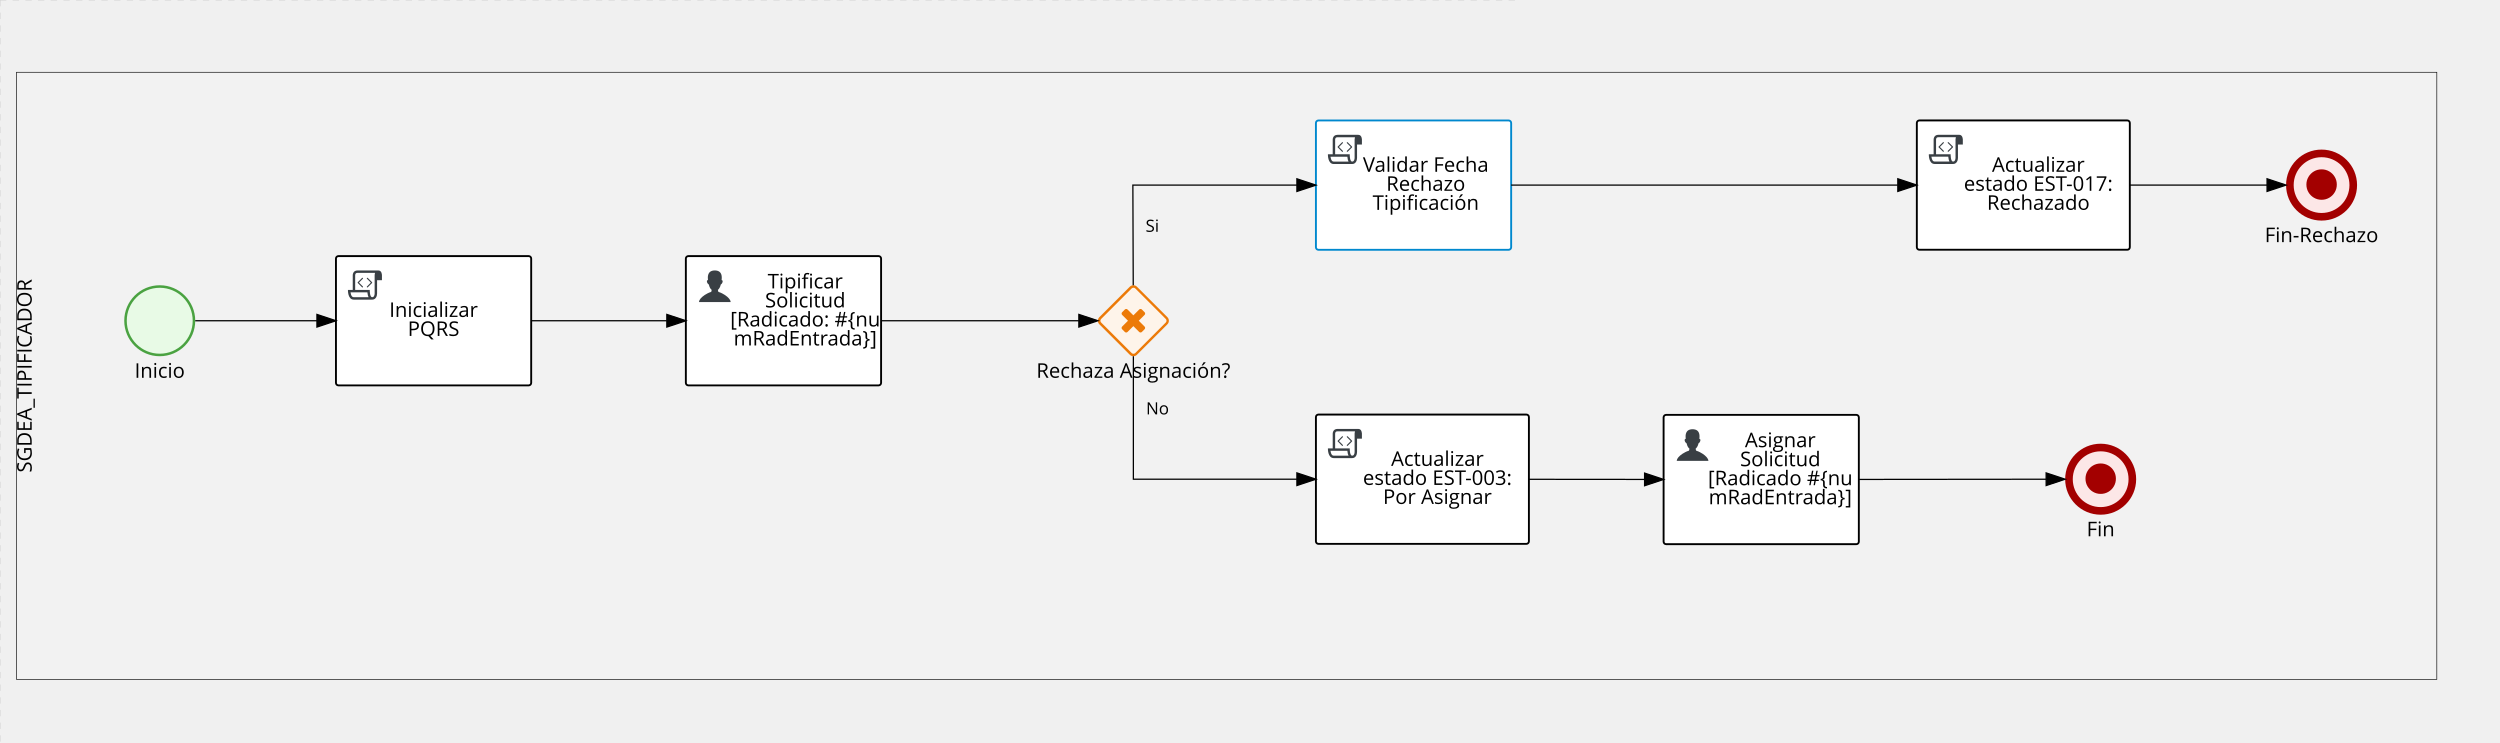
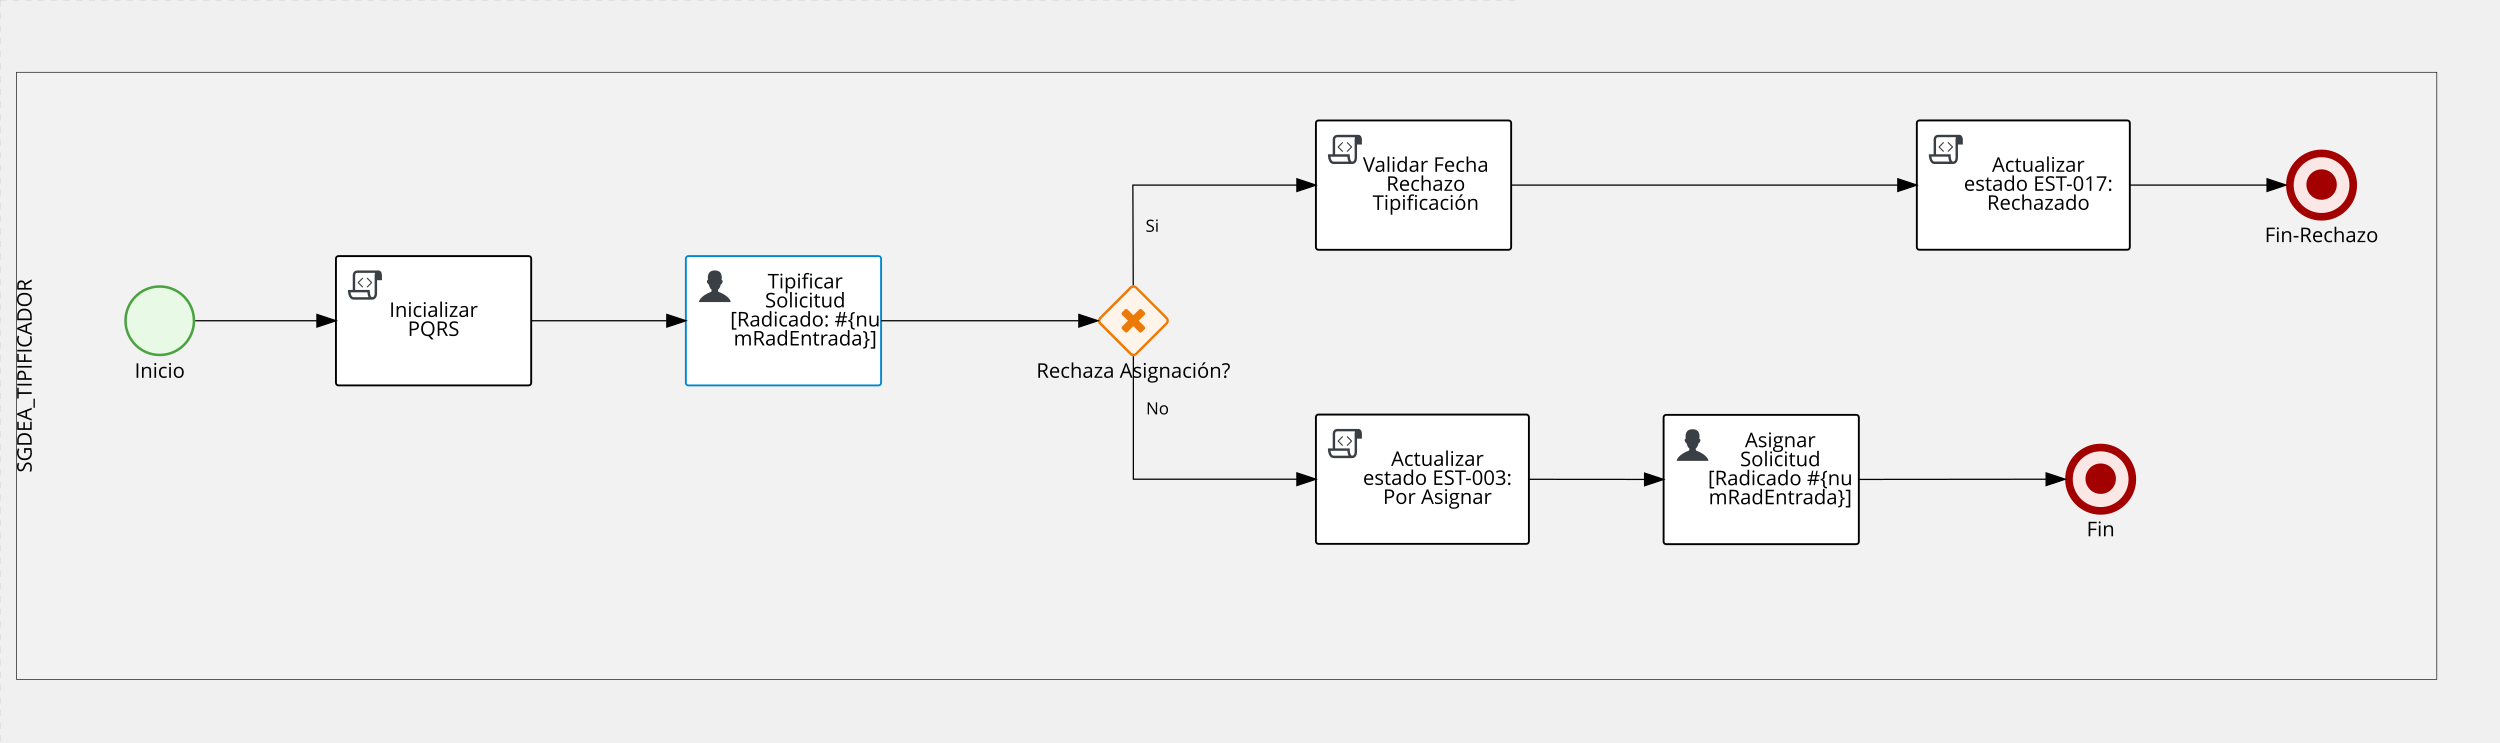
<svg xmlns="http://www.w3.org/2000/svg" version="1.1" width="1972" height="586" viewBox="0 0 1972 586">
  <defs />
  <g transform="matrix(1,0,0,1,0,0)">
    <g>
      <g>
        <g>
          <path fill="none" stroke="#d3d3d3" paint-order="fill stroke markers" d=" M 0 0 L 1200 0" stroke-miterlimit="10" stroke-opacity="0.8" stroke-dasharray="5" />
        </g>
        <g>
          <path fill="none" stroke="#d3d3d3" paint-order="fill stroke markers" d=" M 0 0 L 0 800" stroke-miterlimit="10" stroke-opacity="0.8" stroke-dasharray="5" />
        </g>
      </g>
      <g id="_7D6C44BD-B193-4B38-BBB4-1FC5B1ABE8BF" bpmn2nodeid="_7D6C44BD-B193-4B38-BBB4-1FC5B1ABE8BF" transform="matrix(1,0,0,1,13,57)">
        <g>
          <path fill="none" stroke="none" />
        </g>
        <g transform="matrix(1,0,0,1,0,0)">
          <path fill="#f2f2f2" stroke="none" id="_7D6C44BD-B193-4B38-BBB4-1FC5B1ABE8BF?shapeType=BACKGROUND" paint-order="stroke fill markers" d=" M 0 0 L 1909.167 0 L 1909.167 478.889 L 0 478.889 L 0 0 Z Z" />
        </g>
        <g transform="matrix(1,0,0,1,0,0)">
          <path fill="none" stroke="rgb(0,0,0)" id="_7D6C44BD-B193-4B38-BBB4-1FC5B1ABE8BF?shapeType=BORDER&amp;renderType=STROKE" paint-order="fill stroke markers" d=" M 0 0 L 1909.167 0 L 1909.167 478.889 L 0 478.889 L 0 0 Z Z" stroke-miterlimit="10" stroke-width="0.5" stroke-dasharray="" />
        </g>
        <g transform="matrix(-1.8369701987210297e-16,-1,1,-1.8369701987210297e-16,0,315.7687)">
          <text fill="#000000" stroke="none" font-family="Open Sans" font-size="12pt" font-style="normal" font-weight="normal" text-decoration="normal" x="76.324" y="12" text-anchor="middle" dominant-baseline="alphabetic">SGDEA_TIPIFICADOR</text>
        </g>
        <g id="_5B2E26A1-1B2F-4E1D-A101-D683A99B4B79" bpmn2nodeid="_5B2E26A1-1B2F-4E1D-A101-D683A99B4B79" transform="matrix(1,0,0,1,85,168)">
          <g>
            <path fill="none" stroke="none" />
          </g>
          <g transform="matrix(0.125,0,0,0.125,0,0)">
            <g transform="matrix(1,0,0,1,0,0)">
              <path fill="#e8fae6" stroke="none" id="_5B2E26A1-1B2F-4E1D-A101-D683A99B4B79?shapeType=BACKGROUND" paint-order="stroke fill markers" d=" M 0 0 M 444 224 C 444 263.9 434.2 300.8 414.4 334.5 C 394.7 368.2 368 394.9 334.4 414.5 C 300.8 434.1 263.9 444 224 444 C 184.1 444 147.2 434.2 113.5 414.4 C 79.8 394.7 53.1 368 33.5 334.4 C 13.9 300.8 4 263.9 4 224 C 4 184.1 13.8 147.2 33.6 113.5 C 53.4 79.8 80.1 53.1 113.6 33.5 C 147.1 13.9 184.1 4 224 4 C 263.9 4 300.8 13.8 334.5 33.6 C 368.2 53.4 394.9 80.1 414.5 113.6 C 434.1 147.1 444 184.1 444 224 Z" />
            </g>
            <g>
              <g transform="matrix(1,0,0,1,0,0)">
                <g transform="matrix(1,0,0,1,0,0)">
                  <path fill="#4aa241" stroke="none" id="_5B2E26A1-1B2F-4E1D-A101-D683A99B4B79?shapeType=BORDER&amp;renderType=FILL" paint-order="stroke fill markers" d=" M 0 0 M 224 0 C 100.3 0 0 100.3 0 224 C 0 347.7 100.3 448 224 448 C 347.7 448 448 347.7 448 224 C 448 100.3 347.7 0 224 0 Z M 0 0 M 224 432 C 109.1 432 16 338.9 16 224 C 16 109.1 109.1 16 224 16 C 338.9 16 432 109.1 432 224 C 432 338.9 338.9 432 224 432 Z" />
                </g>
              </g>
            </g>
          </g>
          <g transform="matrix(1,0,0,1,8.171875,61)">
            <text fill="#000000" stroke="none" font-family="Open Sans" font-size="12pt" font-style="normal" font-weight="normal" text-decoration="normal" x="19.828" y="12" text-anchor="middle" dominant-baseline="alphabetic">Inicio</text>
          </g>
        </g>
        <g id="_96A6BE11-6683-4144-AD30-0161315F08E6" bpmn2nodeid="_96A6BE11-6683-4144-AD30-0161315F08E6" transform="matrix(1,0,0,1,853,168)">
          <g>
            <path fill="none" stroke="none" />
          </g>
          <g transform="matrix(0.125,0,0,0.125,0,0)">
            <g transform="matrix(1,0,0,1,0,0)">
              <path fill="#fef4ea" stroke="none" id="_96A6BE11-6683-4144-AD30-0161315F08E6?shapeType=BACKGROUND" paint-order="stroke fill markers" d=" M 0 0 M 224.4 4.3 C 216.4 4.3 208.4 7.3 202.3 13.4 L 13.5 202.2 C 1.3 214.4 1.3 234.2 13.5 246.4 L 202.2 435.1 C 208.3 441.2 216.4 444.2 224.3 444.2 C 232.2 444.2 240.3 441.2 246.4 435.1 L 435.1 246.4 C 447.3 234.2 447.3 214.4 435.1 202.2 L 246.5 13.4 C 240.4 7.3 232.4 4.3 224.4 4.3 L 224.4 4.3 Z" />
            </g>
            <g>
              <g transform="matrix(1,0,0,1,0,0)">
                <g transform="matrix(1,0,0,1,0,0)">
                  <path fill="#ec7a08" stroke="none" id="_96A6BE11-6683-4144-AD30-0161315F08E6?shapeType=BORDER&amp;renderType=FILL" paint-order="stroke fill markers" d=" M 0 0 M 20.8 212.7 L 213.3 20.2 C 219.6 13.9 229.7 13.9 235.9 20.2 L 428.4 212.7 C 434.7 219 434.7 229.1 428.4 235.3 L 235.9 427.8 C 229.6 434.1 219.5 434.1 213.3 427.8 L 20.8 235.3 C 14.5 229.1 14.5 218.9 20.8 212.7 L 20.8 212.7 Z M 0 0 M 0 224 C 0 232.1 3.1 240.3 9.3 246.5 L 201.5 438.7 C 213.9 451.1 234.1 451.1 246.5 438.7 L 438.7 246.5 C 444.9 240.3 448 232.1 448 224 C 448 215.9 444.9 207.7 438.7 201.5 L 246.5 9.3 C 234.1 -3.1 213.9 -3.1 201.5 9.3 L 9.3 201.5 C 3.1 207.7 0 215.9 0 224 L 0 224 Z" />
                </g>
              </g>
            </g>
            <g>
              <g transform="matrix(1,0,0,1,0,0)">
                <g transform="matrix(1,0,0,1,0,0)">
                  <path fill="#ec7a08" stroke="none" id="_96A6BE11-6683-4144-AD30-0161315F08E6_exclusive" paint-order="stroke fill markers" d=" M 0 0 M 298.2 269.2 C 298.2 272.6 297.1 275.3 294.7 277.7 L 277.7 294.7 C 275.3 297.1 272.6 298.2 269.2 298.2 C 265.8 298.2 263.1 297.1 260.7 294.7 L 224 258 L 187.2 294.8 C 184.8 297.2 182.1 298.3 178.7 298.3 C 175.3 298.3 172.6 297.2 170.2 294.8 L 153.2 277.8 C 150.8 275.4 149.7 272.7 149.7 269.3 C 149.7 265.9 150.8 263.2 153.2 260.8 L 190 224 L 153.2 187.2 C 150.8 184.8 149.7 182 149.7 178.7 C 149.7 175.3 150.8 172.5 153.2 170.2 L 170.2 153.2 C 172.6 150.8 175.3 149.7 178.7 149.7 C 182.1 149.7 184.8 150.8 187.2 153.2 L 224 190 L 260.8 153.2 C 263.2 150.8 265.9 149.7 269.3 149.7 C 272.7 149.7 275.4 150.8 277.8 153.2 L 294.8 170.2 C 297.2 172.5 298.3 175.3 298.3 178.7 C 298.3 182 297.2 184.8 294.8 187.2 L 258 224 L 294.8 260.8 C 297.1 263.1 298.2 265.9 298.2 269.2 Z" />
                </g>
              </g>
            </g>
          </g>
          <g transform="matrix(1,0,0,1,-48.52344,61)">
            <text fill="#000000" stroke="none" font-family="Open Sans" font-size="12pt" font-style="normal" font-weight="normal" text-decoration="normal" x="76.523" y="12" text-anchor="middle" dominant-baseline="alphabetic">Rechaza Asignación?</text>
          </g>
        </g>
        <g id="_C0AB89E7-C6BE-426D-BCC5-73D7086B274B" bpmn2nodeid="_C0AB89E7-C6BE-426D-BCC5-73D7086B274B" transform="matrix(1,0,0,1,1299.25,270.25)">
          <g>
            <path fill="none" stroke="none" />
          </g>
          <g transform="matrix(1,0,0,1,0,0)">
            <path fill="#ffffff" stroke="none" id="_C0AB89E7-C6BE-426D-BCC5-73D7086B274B?shapeType=BACKGROUND" paint-order="stroke fill markers" d=" M 2 0 L 152 0 L 152 0 A 2 2 0 0 1 154 2 L 154 100 L 154 100 A 2 2 0 0 1 152 102 L 2 102 L 2 102 A 2 2 0 0 1 0 100 L 0 2 L 0 2 A 2 2 0 0 1 2 0 Z" />
          </g>
          <g transform="matrix(1,0,0,1,0,0)">
            <path fill="none" stroke="#000000" id="_C0AB89E7-C6BE-426D-BCC5-73D7086B274B?shapeType=BORDER&amp;renderType=STROKE" paint-order="fill stroke markers" d=" M 2 0 L 152 0 L 152 0 A 2 2 0 0 1 154 2 L 154 100 L 154 100 A 2 2 0 0 1 152 102 L 2 102 L 2 102 A 2 2 0 0 1 0 100 L 0 2 L 0 2 A 2 2 0 0 1 2 0 Z" stroke-miterlimit="10" stroke-width="1.5" stroke-dasharray="" />
          </g>
          <g>
            <g transform="matrix(0.06,0,0,0.06,9.4,9.4)">
              <g transform="matrix(1,0,0,1,0,0)">
                <path fill="#393f44" stroke="none" id="_C0AB89E7-C6BE-426D-BCC5-73D7086B274B_task__Rp8r__WReX" paint-order="stroke fill markers" d=" M 0 0 M 16 445.21 C 16 440.869 18.784 431.129 22.001 424.217 C 35.768 394.64 77.283 359.28 129 333.084 C 144.516 325.224 157.347 319.964 167.807 317.174 C 171.932 316.074 175.729 314.414 176.525 313.363 C 178.894 310.234 180.914 302.908 181.727 294.5 L 182.5 286.5 L 178.507 283.455 C 166.303 274.146 154.284 251.678 148.04 226.5 C 145.611 216.707 145.056 215.462 142.984 215.158 C 141.703 214.97 138.083 212.243 134.939 209.099 C 123.233 197.393 116.891 177.376 121.44 166.49 C 123.002 162.751 128.155 159.01 131.75 159.004 C 134.448 159 134.471 158.603 132.914 138.788 C 130.927 113.496 134.279 92.265 143.132 74.076 C 152.232 55.38 167.569 42.882 189.049 36.66 C 210.203 30.532 237.797 30.532 258.951 36.66 C 300.042 48.563 318.958 83.806 314.955 141 C 314.32 150.075 313.624 157.788 313.409 158.14 C 313.194 158.493 314.575 159.073 316.479 159.43 C 328.929 161.766 330.986 177.018 321.496 196.621 C 316.903 206.109 309.357 214.508 304.817 215.185 C 303.023 215.453 302.293 217.146 299.943 226.5 C 296.659 239.567 294.474 245.305 287.948 257.995 C 282.491 268.606 273.035 281.109 268.108 284.229 L 264.871 286.278 L 265.518 292.889 C 266.345 301.33 268.639 309.871 270.877 312.837 C 272.067 314.415 275.002 315.79 280.063 317.139 C 291.069 320.075 303.617 325.274 321 334.102 C 369.815 358.891 410.848 393.758 425.032 422.5 C 429.07 430.682 432 440.232 432 445.21 L 432 448 L 224 448 L 16 448 L 16 445.21 Z" />
              </g>
            </g>
          </g>
          <g transform="matrix(1,0,0,1,4.04,13.68)">
            <g transform="matrix(0.04,0,0,0.04,63.36,69.12)">
              <g transform="matrix(1,0,0,1,0,0)">
                <path fill="none" stroke="none" />
              </g>
              <g transform="matrix(1,0,0,1,0,0)">
                <path fill="none" stroke="none" />
              </g>
            </g>
          </g>
          <g transform="matrix(1,0,0,1,35,13.5)">
            <text fill="#000000" stroke="none" font-family="Open Sans" font-size="12pt" font-style="normal" font-weight="normal" text-decoration="normal" x="57.043" y="12" text-anchor="middle" dominant-baseline="alphabetic">      Asignar        </text>
            <text fill="#000000" stroke="none" font-family="Open Sans" font-size="12pt" font-style="normal" font-weight="normal" text-decoration="normal" x="57.043" y="27" text-anchor="middle" dominant-baseline="alphabetic">     Solicitud       </text>
            <text fill="#000000" stroke="none" font-family="Open Sans" font-size="12pt" font-style="normal" font-weight="normal" text-decoration="normal" x="57.043" y="42" text-anchor="middle" dominant-baseline="alphabetic">[Radicado #{nu</text>
            <text fill="#000000" stroke="none" font-family="Open Sans" font-size="12pt" font-style="normal" font-weight="normal" text-decoration="normal" x="57.043" y="57" text-anchor="middle" dominant-baseline="alphabetic">mRadEntrada}]</text>
          </g>
        </g>
        <g id="_355D535D-A529-4B94-9AA8-F15CE0F0D6FE" bpmn2nodeid="_355D535D-A529-4B94-9AA8-F15CE0F0D6FE" transform="matrix(1,0,0,1,1616,293)">
          <g>
            <path fill="none" stroke="none" />
          </g>
          <g transform="matrix(0.125,0,0,0.125,0,0)">
            <g transform="matrix(1,0,0,1,0,0)">
              <path fill="#fce7e7" stroke="none" id="_355D535D-A529-4B94-9AA8-F15CE0F0D6FE?shapeType=BACKGROUND" paint-order="stroke fill markers" d=" M 0 0 M 444 224 C 444 263.9 434.2 300.8 414.4 334.5 C 394.7 368.2 368 394.9 334.4 414.5 C 300.8 434.1 263.9 444 224 444 C 184.1 444 147.2 434.2 113.5 414.4 C 79.8 394.7 53.1 368 33.5 334.4 C 13.9 300.8 4 263.9 4 224 C 4 184.1 13.8 147.2 33.6 113.5 C 53.4 79.8 80.1 53.1 113.6 33.5 C 147.1 13.9 184.1 4 224 4 C 263.9 4 300.8 13.8 334.5 33.6 C 368.2 53.4 394.9 80.1 414.5 113.6 C 434.1 147.1 444 184.1 444 224 Z" />
            </g>
            <g>
              <g transform="matrix(1,0,0,1,0,0)">
                <g transform="matrix(1,0,0,1,0,0)">
                  <path fill="#a30000" stroke="none" id="_355D535D-A529-4B94-9AA8-F15CE0F0D6FE?shapeType=BORDER&amp;renderType=FILL" paint-order="stroke fill markers" d=" M 0 0 M 224 0 C 100.3 0 0 100.3 0 224 C 0 347.7 100.3 448 224 448 C 347.7 448 448 347.7 448 224 C 448 100.3 347.7 0 224 0 Z M 0 0 M 224 400 C 126.8 400 48 321.2 48 224 C 48 126.8 126.8 48 224 48 C 321.2 48 400 126.8 400 224 C 400 321.2 321.2 400 224 400 Z" />
                </g>
              </g>
            </g>
            <g>
              <g transform="matrix(1,0,0,1,0,0)">
                <g transform="matrix(1,0,0,1,0,0)">
                  <path fill="#a30000" stroke="none" id="_355D535D-A529-4B94-9AA8-F15CE0F0D6FE_end_1_" paint-order="stroke fill markers" d=" M 0 0 M 320.2 220.7 C 320.2 238.1 315.9 254.2 307.3 268.9 C 298.7 283.6 287.1 295.3 272.4 303.8 C 257.7 312.4 241.6 316.7 224.2 316.7 C 206.8 316.7 190.7 312.4 176 303.8 C 161.3 295.2 149.7 283.6 141.1 268.9 C 132.5 254.2 128.3 238.1 128.3 220.7 C 128.3 203.3 132.6 187.2 141.2 172.5 C 149.8 157.8 161.4 146.1 176.1 137.5 C 190.8 128.9 206.9 124.7 224.3 124.7 C 241.7 124.7 257.8 129 272.5 137.6 C 287.2 146.2 298.9 157.9 307.4 172.5 C 316 187.2 320.2 203.3 320.2 220.7 Z" />
                </g>
              </g>
            </g>
          </g>
          <g transform="matrix(1,0,0,1,16.9375,61)">
            <text fill="#000000" stroke="none" font-family="Open Sans" font-size="12pt" font-style="normal" font-weight="normal" text-decoration="normal" x="11.062" y="12" text-anchor="middle" dominant-baseline="alphabetic">Fin</text>
          </g>
        </g>
        <g id="_7BDF5CAA-47C4-4FFB-9B38-FD6B1AE9D118" bpmn2nodeid="_7BDF5CAA-47C4-4FFB-9B38-FD6B1AE9D118" transform="matrix(1,0,0,1,252,145)">
          <g>
            <path fill="none" stroke="none" />
          </g>
          <g transform="matrix(1,0,0,1,0,0)">
            <path fill="#ffffff" stroke="none" id="_7BDF5CAA-47C4-4FFB-9B38-FD6B1AE9D118?shapeType=BACKGROUND" paint-order="stroke fill markers" d=" M 2 0 L 152 0 L 152 0 A 2 2 0 0 1 154 2 L 154 100 L 154 100 A 2 2 0 0 1 152 102 L 2 102 L 2 102 A 2 2 0 0 1 0 100 L 0 2 L 0 2 A 2 2 0 0 1 2 0 Z" />
          </g>
          <g transform="matrix(1,0,0,1,0,0)">
            <path fill="none" stroke="#000000" id="_7BDF5CAA-47C4-4FFB-9B38-FD6B1AE9D118?shapeType=BORDER&amp;renderType=STROKE" paint-order="fill stroke markers" d=" M 2 0 L 152 0 L 152 0 A 2 2 0 0 1 154 2 L 154 100 L 154 100 A 2 2 0 0 1 152 102 L 2 102 L 2 102 A 2 2 0 0 1 0 100 L 0 2 L 0 2 A 2 2 0 0 1 2 0 Z" stroke-miterlimit="10" stroke-width="1.5" stroke-dasharray="" />
          </g>
          <g>
            <g transform="matrix(0.06,0,0,0.06,9.4,9.4)">
              <g transform="matrix(1,0,0,1,0,0)">
                <path fill="#393f44" stroke="none" id="_7BDF5CAA-47C4-4FFB-9B38-FD6B1AE9D118_task__zJLF__xCwC" paint-order="stroke fill markers" d=" M 0 0 M 197.3 130.2 C 194.4 127.3 189.6 127.3 186.7 130.2 L 130.2 186.7 C 127.3 189.6 127.3 194.4 130.2 197.3 L 186.7 253.8 C 188.1 255.3 190.1 256 192 256 C 193.9 256 195.9 255.3 197.3 253.7 C 200.2 250.8 200.2 246 197.3 243.1 L 146.2 192 L 197.3 140.8 C 200.2 137.9 200.2 133.1 197.3 130.2 Z" />
              </g>
              <g transform="matrix(1,0,0,1,0,0)">
                <path fill="#393f44" stroke="none" id="_7BDF5CAA-47C4-4FFB-9B38-FD6B1AE9D118_task__zJLF__eBb6" paint-order="stroke fill markers" d=" M 0 0 M 261.3 130.2 C 258.4 127.3 253.6 127.3 250.7 130.2 C 247.8 133.1 247.8 137.9 250.7 140.8 L 301.8 191.9 L 250.7 243 C 247.8 245.9 247.8 250.7 250.7 253.6 C 252.1 255.3 254.1 256 256 256 C 257.9 256 259.9 255.3 261.3 253.8 L 317.8 197.3 C 320.7 194.4 320.7 189.6 317.8 186.7 L 261.3 130.2 Z" />
              </g>
              <g transform="matrix(1,0,0,1,0,0)">
                <path fill="#393f44" stroke="none" id="_7BDF5CAA-47C4-4FFB-9B38-FD6B1AE9D118_task__zJLF__4RHr" paint-order="stroke fill markers" d=" M 0 0 M 400 32 C 400 32 152.8 32 128 32 C 62 32 64 96 64 96 L 64 288 L 1 288 C 1 288 -4 416 78 416 L 320 416 C 368 416 384 368 384 336 C 384 314.2 384 224.4 384 160 L 448 160 L 448 96 C 448 96 449 32 400 32 Z M 0 0 M 78 383.9 C 68.5 383.9 61.6 381.1 55.5 374.9 C 43.4 362.4 37.5 339.6 34.9 320 L 256.9 320 C 257.1 322.7 257.3 325.4 257.6 328.2 C 260 351.6 264.7 370.1 271.9 383.9 L 78 383.9 L 78 383.9 Z M 0 0 M 352 336 C 352 345.9 349.6 360.3 342.9 371 C 337.2 380.1 330.4 384 320 384 C 285 384 288 288 288 288 L 96 288 L 96 96 L 96 95.9 L 96 95.1 C 96 90.6 97.6 78.3 104.7 71.2 C 106.5 69.4 111.9 64 128 64 L 356.5 64 C 354.4 72.8 352.8 81.8 352.2 89.9 C 352.2 90.5 352.1 91.1 352.1 91.7 C 352.1 92 352.1 92.3 352.1 92.6 C 352 94.8 352 96 352 96 L 352 160 L 352 336 Z" />
              </g>
            </g>
          </g>
          <g transform="matrix(1,0,0,1,39.97266,36)">
            <text fill="#000000" stroke="none" font-family="Open Sans" font-size="12pt" font-style="normal" font-weight="normal" text-decoration="normal" x="37.027" y="12" text-anchor="middle" dominant-baseline="alphabetic">Inicializar </text>
            <text fill="#000000" stroke="none" font-family="Open Sans" font-size="12pt" font-style="normal" font-weight="normal" text-decoration="normal" x="37.027" y="27" text-anchor="middle" dominant-baseline="alphabetic">    PQRS    </text>
          </g>
        </g>
        <g id="_FCFDF299-DD9F-4794-A478-998AC187231A" bpmn2nodeid="_FCFDF299-DD9F-4794-A478-998AC187231A" transform="matrix(1,0,0,1,1025,270)">
          <g>
            <path fill="none" stroke="none" />
          </g>
          <g transform="matrix(1,0,0,1,0,0)">
            <path fill="#ffffff" stroke="none" id="_FCFDF299-DD9F-4794-A478-998AC187231A?shapeType=BACKGROUND" paint-order="stroke fill markers" d=" M 2 0 L 166 0 L 166 0 A 2 2 0 0 1 168 2 L 168 100 L 168 100 A 2 2 0 0 1 166 102 L 2 102 L 2 102 A 2 2 0 0 1 0 100 L 0 2 L 0 2 A 2 2 0 0 1 2 0 Z" />
          </g>
          <g transform="matrix(1,0,0,1,0,0)">
            <path fill="none" stroke="#000000" id="_FCFDF299-DD9F-4794-A478-998AC187231A?shapeType=BORDER&amp;renderType=STROKE" paint-order="fill stroke markers" d=" M 2 0 L 166 0 L 166 0 A 2 2 0 0 1 168 2 L 168 100 L 168 100 A 2 2 0 0 1 166 102 L 2 102 L 2 102 A 2 2 0 0 1 0 100 L 0 2 L 0 2 A 2 2 0 0 1 2 0 Z" stroke-miterlimit="10" stroke-width="1.5" stroke-dasharray="" />
          </g>
          <g>
            <g transform="matrix(0.06,0,0,0.06,9.4,9.4)">
              <g transform="matrix(1,0,0,1,0,0)">
                <path fill="#393f44" stroke="none" id="_FCFDF299-DD9F-4794-A478-998AC187231A_task__zJLF__xCwC" paint-order="stroke fill markers" d=" M 0 0 M 197.3 130.2 C 194.4 127.3 189.6 127.3 186.7 130.2 L 130.2 186.7 C 127.3 189.6 127.3 194.4 130.2 197.3 L 186.7 253.8 C 188.1 255.3 190.1 256 192 256 C 193.9 256 195.9 255.3 197.3 253.7 C 200.2 250.8 200.2 246 197.3 243.1 L 146.2 192 L 197.3 140.8 C 200.2 137.9 200.2 133.1 197.3 130.2 Z" />
              </g>
              <g transform="matrix(1,0,0,1,0,0)">
                <path fill="#393f44" stroke="none" id="_FCFDF299-DD9F-4794-A478-998AC187231A_task__zJLF__eBb6" paint-order="stroke fill markers" d=" M 0 0 M 261.3 130.2 C 258.4 127.3 253.6 127.3 250.7 130.2 C 247.8 133.1 247.8 137.9 250.7 140.8 L 301.8 191.9 L 250.7 243 C 247.8 245.9 247.8 250.7 250.7 253.6 C 252.1 255.3 254.1 256 256 256 C 257.9 256 259.9 255.3 261.3 253.8 L 317.8 197.3 C 320.7 194.4 320.7 189.6 317.8 186.7 L 261.3 130.2 Z" />
              </g>
              <g transform="matrix(1,0,0,1,0,0)">
                <path fill="#393f44" stroke="none" id="_FCFDF299-DD9F-4794-A478-998AC187231A_task__zJLF__4RHr" paint-order="stroke fill markers" d=" M 0 0 M 400 32 C 400 32 152.8 32 128 32 C 62 32 64 96 64 96 L 64 288 L 1 288 C 1 288 -4 416 78 416 L 320 416 C 368 416 384 368 384 336 C 384 314.2 384 224.4 384 160 L 448 160 L 448 96 C 448 96 449 32 400 32 Z M 0 0 M 78 383.9 C 68.5 383.9 61.6 381.1 55.5 374.9 C 43.4 362.4 37.5 339.6 34.9 320 L 256.9 320 C 257.1 322.7 257.3 325.4 257.6 328.2 C 260 351.6 264.7 370.1 271.9 383.9 L 78 383.9 L 78 383.9 Z M 0 0 M 352 336 C 352 345.9 349.6 360.3 342.9 371 C 337.2 380.1 330.4 384 320 384 C 285 384 288 288 288 288 L 96 288 L 96 96 L 96 95.9 L 96 95.1 C 96 90.6 97.6 78.3 104.7 71.2 C 106.5 69.4 111.9 64 128 64 L 356.5 64 C 354.4 72.8 352.8 81.8 352.2 89.9 C 352.2 90.5 352.1 91.1 352.1 91.7 C 352.1 92 352.1 92.3 352.1 92.6 C 352 94.8 352 96 352 96 L 352 160 L 352 336 Z" />
              </g>
            </g>
          </g>
          <g transform="matrix(1,0,0,1,35,28.5)">
            <text fill="#000000" stroke="none" font-family="Open Sans" font-size="12pt" font-style="normal" font-weight="normal" text-decoration="normal" x="60.84" y="12" text-anchor="middle" dominant-baseline="alphabetic">     Actualizar       </text>
            <text fill="#000000" stroke="none" font-family="Open Sans" font-size="12pt" font-style="normal" font-weight="normal" text-decoration="normal" x="60.84" y="27" text-anchor="middle" dominant-baseline="alphabetic">estado EST-003: </text>
            <text fill="#000000" stroke="none" font-family="Open Sans" font-size="12pt" font-style="normal" font-weight="normal" text-decoration="normal" x="60.84" y="42" text-anchor="middle" dominant-baseline="alphabetic">    Por Asignar     </text>
          </g>
        </g>
        <g id="_22B9B470-7E09-4875-A3A4-DF1D70F91707" bpmn2nodeid="_22B9B470-7E09-4875-A3A4-DF1D70F91707" transform="matrix(1,0,0,1,1790.25,61)">
          <g>
            <path fill="none" stroke="none" />
          </g>
          <g transform="matrix(0.125,0,0,0.125,0,0)">
            <g transform="matrix(1,0,0,1,0,0)">
              <path fill="#fce7e7" stroke="none" id="_22B9B470-7E09-4875-A3A4-DF1D70F91707?shapeType=BACKGROUND" paint-order="stroke fill markers" d=" M 0 0 M 444 224 C 444 263.9 434.2 300.8 414.4 334.5 C 394.7 368.2 368 394.9 334.4 414.5 C 300.8 434.1 263.9 444 224 444 C 184.1 444 147.2 434.2 113.5 414.4 C 79.8 394.7 53.1 368 33.5 334.4 C 13.9 300.8 4 263.9 4 224 C 4 184.1 13.8 147.2 33.6 113.5 C 53.4 79.8 80.1 53.1 113.6 33.5 C 147.1 13.9 184.1 4 224 4 C 263.9 4 300.8 13.8 334.5 33.6 C 368.2 53.4 394.9 80.1 414.5 113.6 C 434.1 147.1 444 184.1 444 224 Z" />
            </g>
            <g>
              <g transform="matrix(1,0,0,1,0,0)">
                <g transform="matrix(1,0,0,1,0,0)">
                  <path fill="#a30000" stroke="none" id="_22B9B470-7E09-4875-A3A4-DF1D70F91707?shapeType=BORDER&amp;renderType=FILL" paint-order="stroke fill markers" d=" M 0 0 M 224 0 C 100.3 0 0 100.3 0 224 C 0 347.7 100.3 448 224 448 C 347.7 448 448 347.7 448 224 C 448 100.3 347.7 0 224 0 Z M 0 0 M 224 400 C 126.8 400 48 321.2 48 224 C 48 126.8 126.8 48 224 48 C 321.2 48 400 126.8 400 224 C 400 321.2 321.2 400 224 400 Z" />
                </g>
              </g>
            </g>
            <g>
              <g transform="matrix(1,0,0,1,0,0)">
                <g transform="matrix(1,0,0,1,0,0)">
                  <path fill="#a30000" stroke="none" id="_22B9B470-7E09-4875-A3A4-DF1D70F91707_end_1_" paint-order="stroke fill markers" d=" M 0 0 M 320.2 220.7 C 320.2 238.1 315.9 254.2 307.3 268.9 C 298.7 283.6 287.1 295.3 272.4 303.8 C 257.7 312.4 241.6 316.7 224.2 316.7 C 206.8 316.7 190.7 312.4 176 303.8 C 161.3 295.2 149.7 283.6 141.1 268.9 C 132.5 254.2 128.3 238.1 128.3 220.7 C 128.3 203.3 132.6 187.2 141.2 172.5 C 149.8 157.8 161.4 146.1 176.1 137.5 C 190.8 128.9 206.9 124.7 224.3 124.7 C 241.7 124.7 257.8 129 272.5 137.6 C 287.2 146.2 298.9 157.9 307.4 172.5 C 316 187.2 320.2 203.3 320.2 220.7 Z" />
                </g>
              </g>
            </g>
          </g>
          <g transform="matrix(1,0,0,1,-16.8125,61)">
            <text fill="#000000" stroke="none" font-family="Open Sans" font-size="12pt" font-style="normal" font-weight="normal" text-decoration="normal" x="44.812" y="12" text-anchor="middle" dominant-baseline="alphabetic">Fin-Rechazo</text>
          </g>
        </g>
        <g id="_7FEC1C00-4588-4853-92DF-9EBB5ADB98CC" bpmn2nodeid="_7FEC1C00-4588-4853-92DF-9EBB5ADB98CC" transform="matrix(1,0,0,1,1499,38)">
          <g>
            <path fill="none" stroke="none" />
          </g>
          <g transform="matrix(1,0,0,1,0,0)">
            <path fill="#ffffff" stroke="none" id="_7FEC1C00-4588-4853-92DF-9EBB5ADB98CC?shapeType=BACKGROUND" paint-order="stroke fill markers" d=" M 2 0 L 166 0 L 166 0 A 2 2 0 0 1 168 2 L 168 100 L 168 100 A 2 2 0 0 1 166 102 L 2 102 L 2 102 A 2 2 0 0 1 0 100 L 0 2 L 0 2 A 2 2 0 0 1 2 0 Z" />
          </g>
          <g transform="matrix(1,0,0,1,0,0)">
            <path fill="none" stroke="#000000" id="_7FEC1C00-4588-4853-92DF-9EBB5ADB98CC?shapeType=BORDER&amp;renderType=STROKE" paint-order="fill stroke markers" d=" M 2 0 L 166 0 L 166 0 A 2 2 0 0 1 168 2 L 168 100 L 168 100 A 2 2 0 0 1 166 102 L 2 102 L 2 102 A 2 2 0 0 1 0 100 L 0 2 L 0 2 A 2 2 0 0 1 2 0 Z" stroke-miterlimit="10" stroke-width="1.5" stroke-dasharray="" />
          </g>
          <g>
            <g transform="matrix(0.06,0,0,0.06,9.4,9.4)">
              <g transform="matrix(1,0,0,1,0,0)">
                <path fill="#393f44" stroke="none" id="_7FEC1C00-4588-4853-92DF-9EBB5ADB98CC_task__zJLF__xCwC" paint-order="stroke fill markers" d=" M 0 0 M 197.3 130.2 C 194.4 127.3 189.6 127.3 186.7 130.2 L 130.2 186.7 C 127.3 189.6 127.3 194.4 130.2 197.3 L 186.7 253.8 C 188.1 255.3 190.1 256 192 256 C 193.9 256 195.9 255.3 197.3 253.7 C 200.2 250.8 200.2 246 197.3 243.1 L 146.2 192 L 197.3 140.8 C 200.2 137.9 200.2 133.1 197.3 130.2 Z" />
              </g>
              <g transform="matrix(1,0,0,1,0,0)">
                <path fill="#393f44" stroke="none" id="_7FEC1C00-4588-4853-92DF-9EBB5ADB98CC_task__zJLF__eBb6" paint-order="stroke fill markers" d=" M 0 0 M 261.3 130.2 C 258.4 127.3 253.6 127.3 250.7 130.2 C 247.8 133.1 247.8 137.9 250.7 140.8 L 301.8 191.9 L 250.7 243 C 247.8 245.9 247.8 250.7 250.7 253.6 C 252.1 255.3 254.1 256 256 256 C 257.9 256 259.9 255.3 261.3 253.8 L 317.8 197.3 C 320.7 194.4 320.7 189.6 317.8 186.7 L 261.3 130.2 Z" />
              </g>
              <g transform="matrix(1,0,0,1,0,0)">
                <path fill="#393f44" stroke="none" id="_7FEC1C00-4588-4853-92DF-9EBB5ADB98CC_task__zJLF__4RHr" paint-order="stroke fill markers" d=" M 0 0 M 400 32 C 400 32 152.8 32 128 32 C 62 32 64 96 64 96 L 64 288 L 1 288 C 1 288 -4 416 78 416 L 320 416 C 368 416 384 368 384 336 C 384 314.2 384 224.4 384 160 L 448 160 L 448 96 C 448 96 449 32 400 32 Z M 0 0 M 78 383.9 C 68.5 383.9 61.6 381.1 55.5 374.9 C 43.4 362.4 37.5 339.6 34.9 320 L 256.9 320 C 257.1 322.7 257.3 325.4 257.6 328.2 C 260 351.6 264.7 370.1 271.9 383.9 L 78 383.9 L 78 383.9 Z M 0 0 M 352 336 C 352 345.9 349.6 360.3 342.9 371 C 337.2 380.1 330.4 384 320 384 C 285 384 288 288 288 288 L 96 288 L 96 96 L 96 95.9 L 96 95.1 C 96 90.6 97.6 78.3 104.7 71.2 C 106.5 69.4 111.9 64 128 64 L 356.5 64 C 354.4 72.8 352.8 81.8 352.2 89.9 C 352.2 90.5 352.1 91.1 352.1 91.7 C 352.1 92 352.1 92.3 352.1 92.6 C 352 94.8 352 96 352 96 L 352 160 L 352 336 Z" />
              </g>
            </g>
          </g>
          <g transform="matrix(1,0,0,1,35,28.5)">
            <text fill="#000000" stroke="none" font-family="Open Sans" font-size="12pt" font-style="normal" font-weight="normal" text-decoration="normal" x="60.84" y="12" text-anchor="middle" dominant-baseline="alphabetic">     Actualizar       </text>
            <text fill="#000000" stroke="none" font-family="Open Sans" font-size="12pt" font-style="normal" font-weight="normal" text-decoration="normal" x="60.84" y="27" text-anchor="middle" dominant-baseline="alphabetic">estado EST-017: </text>
            <text fill="#000000" stroke="none" font-family="Open Sans" font-size="12pt" font-style="normal" font-weight="normal" text-decoration="normal" x="60.84" y="42" text-anchor="middle" dominant-baseline="alphabetic">     Rechazado     </text>
          </g>
        </g>
        <g id="_A4119C14-988B-4F1F-ADA0-B65BCD090CFC" bpmn2nodeid="_A4119C14-988B-4F1F-ADA0-B65BCD090CFC" transform="matrix(1,0,0,1,528,145)">
          <g>
            <path fill="none" stroke="none" />
          </g>
          <g transform="matrix(1,0,0,1,0,0)">
            <path fill="#ffffff" stroke="none" id="_A4119C14-988B-4F1F-ADA0-B65BCD090CFC?shapeType=BACKGROUND" paint-order="stroke fill markers" d=" M 2 0 L 152 0 L 152 0 A 2 2 0 0 1 154 2 L 154 100 L 154 100 A 2 2 0 0 1 152 102 L 2 102 L 2 102 A 2 2 0 0 1 0 100 L 0 2 L 0 2 A 2 2 0 0 1 2 0 Z" />
          </g>
          <g transform="matrix(1,0,0,1,0,0)">
-             <path fill="none" stroke="rgb(0,0,0)" id="_A4119C14-988B-4F1F-ADA0-B65BCD090CFC?shapeType=BORDER&amp;renderType=STROKE" paint-order="fill stroke markers" d=" M 2 0 L 152 0 L 152 0 A 2 2 0 0 1 154 2 L 154 100 L 154 100 A 2 2 0 0 1 152 102 L 2 102 L 2 102 A 2 2 0 0 1 0 100 L 0 2 L 0 2 A 2 2 0 0 1 2 0 Z" stroke-miterlimit="10" stroke-width="1.5" stroke-dasharray="" />
+             <path fill="none" stroke="rgb(0,136,206)" id="_A4119C14-988B-4F1F-ADA0-B65BCD090CFC?shapeType=BORDER&amp;renderType=STROKE" paint-order="fill stroke markers" d=" M 2 0 L 152 0 L 152 0 A 2 2 0 0 1 154 2 L 154 100 L 154 100 A 2 2 0 0 1 152 102 L 2 102 L 2 102 A 2 2 0 0 1 0 100 L 0 2 L 0 2 A 2 2 0 0 1 2 0 Z" stroke-miterlimit="10" stroke-width="1.5" stroke-dasharray="" />
          </g>
          <g>
            <g transform="matrix(0.06,0,0,0.06,9.4,9.4)">
              <g transform="matrix(1,0,0,1,0,0)">
                <path fill="#393f44" stroke="none" id="_A4119C14-988B-4F1F-ADA0-B65BCD090CFC_task__Rp8r__WReX" paint-order="stroke fill markers" d=" M 0 0 M 16 445.21 C 16 440.869 18.784 431.129 22.001 424.217 C 35.768 394.64 77.283 359.28 129 333.084 C 144.516 325.224 157.347 319.964 167.807 317.174 C 171.932 316.074 175.729 314.414 176.525 313.363 C 178.894 310.234 180.914 302.908 181.727 294.5 L 182.5 286.5 L 178.507 283.455 C 166.303 274.146 154.284 251.678 148.04 226.5 C 145.611 216.707 145.056 215.462 142.984 215.158 C 141.703 214.97 138.083 212.243 134.939 209.099 C 123.233 197.393 116.891 177.376 121.44 166.49 C 123.002 162.751 128.155 159.01 131.75 159.004 C 134.448 159 134.471 158.603 132.914 138.788 C 130.927 113.496 134.279 92.265 143.132 74.076 C 152.232 55.38 167.569 42.882 189.049 36.66 C 210.203 30.532 237.797 30.532 258.951 36.66 C 300.042 48.563 318.958 83.806 314.955 141 C 314.32 150.075 313.624 157.788 313.409 158.14 C 313.194 158.493 314.575 159.073 316.479 159.43 C 328.929 161.766 330.986 177.018 321.496 196.621 C 316.903 206.109 309.357 214.508 304.817 215.185 C 303.023 215.453 302.293 217.146 299.943 226.5 C 296.659 239.567 294.474 245.305 287.948 257.995 C 282.491 268.606 273.035 281.109 268.108 284.229 L 264.871 286.278 L 265.518 292.889 C 266.345 301.33 268.639 309.871 270.877 312.837 C 272.067 314.415 275.002 315.79 280.063 317.139 C 291.069 320.075 303.617 325.274 321 334.102 C 369.815 358.891 410.848 393.758 425.032 422.5 C 429.07 430.682 432 440.232 432 445.21 L 432 448 L 224 448 L 16 448 L 16 445.21 Z" />
              </g>
            </g>
          </g>
          <g transform="matrix(1,0,0,1,4.04,13.68)">
            <g transform="matrix(0.04,0,0,0.04,63.36,69.12)">
              <g transform="matrix(1,0,0,1,0,0)">
                <path fill="none" stroke="none" />
              </g>
              <g transform="matrix(1,0,0,1,0,0)">
                <path fill="none" stroke="none" />
              </g>
            </g>
          </g>
          <g transform="matrix(1,0,0,1,35,13.5)">
            <text fill="#000000" stroke="none" font-family="Open Sans" font-size="12pt" font-style="normal" font-weight="normal" text-decoration="normal" x="59.172" y="12" text-anchor="middle" dominant-baseline="alphabetic">      Tipificar        </text>
            <text fill="#000000" stroke="none" font-family="Open Sans" font-size="12pt" font-style="normal" font-weight="normal" text-decoration="normal" x="59.172" y="27" text-anchor="middle" dominant-baseline="alphabetic">      Solicitud       </text>
            <text fill="#000000" stroke="none" font-family="Open Sans" font-size="12pt" font-style="normal" font-weight="normal" text-decoration="normal" x="59.172" y="42" text-anchor="middle" dominant-baseline="alphabetic">[Radicado: #{nu</text>
            <text fill="#000000" stroke="none" font-family="Open Sans" font-size="12pt" font-style="normal" font-weight="normal" text-decoration="normal" x="59.172" y="57" text-anchor="middle" dominant-baseline="alphabetic">mRadEntrada}] </text>
          </g>
        </g>
        <g id="_7A275B27-D367-4231-AA6C-7EB8559F20F8" bpmn2nodeid="_7A275B27-D367-4231-AA6C-7EB8559F20F8" transform="matrix(1,0,0,1,1025,38.02901)">
          <g>
            <path fill="none" stroke="none" />
          </g>
          <g transform="matrix(1,0,0,1,0,0)">
            <path fill="#ffffff" stroke="none" id="_7A275B27-D367-4231-AA6C-7EB8559F20F8?shapeType=BACKGROUND" paint-order="stroke fill markers" d=" M 2 0 L 152 0 L 152 0 A 2 2 0 0 1 154 2 L 154 100 L 154 100 A 2 2 0 0 1 152 102 L 2 102 L 2 102 A 2 2 0 0 1 0 100 L 0 2 L 0 2 A 2 2 0 0 1 2 0 Z" />
          </g>
          <g transform="matrix(1,0,0,1,0,0)">
-             <path fill="none" stroke="rgb(0,136,206)" id="_7A275B27-D367-4231-AA6C-7EB8559F20F8?shapeType=BORDER&amp;renderType=STROKE" paint-order="fill stroke markers" d=" M 2 0 L 152 0 L 152 0 A 2 2 0 0 1 154 2 L 154 100 L 154 100 A 2 2 0 0 1 152 102 L 2 102 L 2 102 A 2 2 0 0 1 0 100 L 0 2 L 0 2 A 2 2 0 0 1 2 0 Z" stroke-miterlimit="10" stroke-width="1.5" stroke-dasharray="" />
+             <path fill="none" stroke="rgb(0,0,0)" id="_7A275B27-D367-4231-AA6C-7EB8559F20F8?shapeType=BORDER&amp;renderType=STROKE" paint-order="fill stroke markers" d=" M 2 0 L 152 0 L 152 0 A 2 2 0 0 1 154 2 L 154 100 L 154 100 A 2 2 0 0 1 152 102 L 2 102 L 2 102 A 2 2 0 0 1 0 100 L 0 2 L 0 2 A 2 2 0 0 1 2 0 Z" stroke-miterlimit="10" stroke-width="1.5" stroke-dasharray="" />
          </g>
          <g>
            <g transform="matrix(0.06,0,0,0.06,9.4,9.4)">
              <g transform="matrix(1,0,0,1,0,0)">
                <path fill="#393f44" stroke="none" id="_7A275B27-D367-4231-AA6C-7EB8559F20F8_task__zJLF__xCwC" paint-order="stroke fill markers" d=" M 0 0 M 197.3 130.2 C 194.4 127.3 189.6 127.3 186.7 130.2 L 130.2 186.7 C 127.3 189.6 127.3 194.4 130.2 197.3 L 186.7 253.8 C 188.1 255.3 190.1 256 192 256 C 193.9 256 195.9 255.3 197.3 253.7 C 200.2 250.8 200.2 246 197.3 243.1 L 146.2 192 L 197.3 140.8 C 200.2 137.9 200.2 133.1 197.3 130.2 Z" />
              </g>
              <g transform="matrix(1,0,0,1,0,0)">
                <path fill="#393f44" stroke="none" id="_7A275B27-D367-4231-AA6C-7EB8559F20F8_task__zJLF__eBb6" paint-order="stroke fill markers" d=" M 0 0 M 261.3 130.2 C 258.4 127.3 253.6 127.3 250.7 130.2 C 247.8 133.1 247.8 137.9 250.7 140.8 L 301.8 191.9 L 250.7 243 C 247.8 245.9 247.8 250.7 250.7 253.6 C 252.1 255.3 254.1 256 256 256 C 257.9 256 259.9 255.3 261.3 253.8 L 317.8 197.3 C 320.7 194.4 320.7 189.6 317.8 186.7 L 261.3 130.2 Z" />
              </g>
              <g transform="matrix(1,0,0,1,0,0)">
                <path fill="#393f44" stroke="none" id="_7A275B27-D367-4231-AA6C-7EB8559F20F8_task__zJLF__4RHr" paint-order="stroke fill markers" d=" M 0 0 M 400 32 C 400 32 152.8 32 128 32 C 62 32 64 96 64 96 L 64 288 L 1 288 C 1 288 -4 416 78 416 L 320 416 C 368 416 384 368 384 336 C 384 314.2 384 224.4 384 160 L 448 160 L 448 96 C 448 96 449 32 400 32 Z M 0 0 M 78 383.9 C 68.5 383.9 61.6 381.1 55.5 374.9 C 43.4 362.4 37.5 339.6 34.9 320 L 256.9 320 C 257.1 322.7 257.3 325.4 257.6 328.2 C 260 351.6 264.7 370.1 271.9 383.9 L 78 383.9 L 78 383.9 Z M 0 0 M 352 336 C 352 345.9 349.6 360.3 342.9 371 C 337.2 380.1 330.4 384 320 384 C 285 384 288 288 288 288 L 96 288 L 96 96 L 96 95.9 L 96 95.1 C 96 90.6 97.6 78.3 104.7 71.2 C 106.5 69.4 111.9 64 128 64 L 356.5 64 C 354.4 72.8 352.8 81.8 352.2 89.9 C 352.2 90.5 352.1 91.1 352.1 91.7 C 352.1 92 352.1 92.3 352.1 92.6 C 352 94.8 352 96 352 96 L 352 160 L 352 336 Z" />
              </g>
            </g>
          </g>
          <g transform="matrix(1,0,0,1,35,28.5)">
            <text fill="#000000" stroke="none" font-family="Open Sans" font-size="12pt" font-style="normal" font-weight="normal" text-decoration="normal" x="51.656" y="12" text-anchor="middle" dominant-baseline="alphabetic">Validar Fecha </text>
            <text fill="#000000" stroke="none" font-family="Open Sans" font-size="12pt" font-style="normal" font-weight="normal" text-decoration="normal" x="51.656" y="27" text-anchor="middle" dominant-baseline="alphabetic">    Rechazo      </text>
            <text fill="#000000" stroke="none" font-family="Open Sans" font-size="12pt" font-style="normal" font-weight="normal" text-decoration="normal" x="51.656" y="42" text-anchor="middle" dominant-baseline="alphabetic">  Tipificación   </text>
          </g>
        </g>
      </g>
      <g id="_01262823-6420-41B7-8727-0F4B2F92A982" bpmn2nodeid="_01262823-6420-41B7-8727-0F4B2F92A982">
        <g>
          <path fill="none" stroke="#000000" paint-order="fill stroke markers" d=" M 154 253 L 250 253" stroke-miterlimit="10" stroke-dasharray="" />
        </g>
        <g transform="matrix(1,0,0,1,154,253)" />
        <g transform="matrix(6.123233995736766e-17,1,-1,6.123233995736766e-17,265,248)">
          <path fill="#000000" stroke="#000000" paint-order="fill stroke markers" d=" M 10 15 L 0 15 L 5 0 Z" stroke-miterlimit="10" stroke-dasharray="" />
        </g>
        <g transform="matrix(1,0,0,1,154,243)" />
      </g>
      <g id="_5ECE8F65-556B-44D9-84A9-F20498845A8A" bpmn2nodeid="_5ECE8F65-556B-44D9-84A9-F20498845A8A">
        <g>
          <path fill="none" stroke="#000000" paint-order="fill stroke markers" d=" M 1680 146 L 1788.25 146" stroke-miterlimit="10" stroke-dasharray="" />
        </g>
        <g transform="matrix(1,0,0,1,1680,146)" />
        <g transform="matrix(6.123233995736766e-17,1,-1,6.123233995736766e-17,1803.25,141)">
          <path fill="#000000" stroke="#000000" paint-order="fill stroke markers" d=" M 10 15 L 0 15 L 5 0 Z" stroke-miterlimit="10" stroke-dasharray="" />
        </g>
        <g transform="matrix(1,0,0,1,1680,136)" />
      </g>
      <g id="_84362F70-F183-46E9-870D-7A5B1E0BED8F" bpmn2nodeid="_84362F70-F183-46E9-870D-7A5B1E0BED8F">
        <g>
          <path fill="none" stroke="#000000" paint-order="fill stroke markers" d=" M 894 281 L 894 378 L 1023 378" stroke-miterlimit="10" stroke-dasharray="" />
        </g>
        <g transform="matrix(1,0,0,1,894,281)" />
        <g transform="matrix(6.123233995736766e-17,1,-1,6.123233995736766e-17,1038,373)">
          <path fill="#000000" stroke="#000000" paint-order="fill stroke markers" d=" M 10 15 L 0 15 L 5 0 Z" stroke-miterlimit="10" stroke-dasharray="" />
        </g>
        <g transform="matrix(1,0,0,1,904,316.5)">
          <text fill="#000000" stroke="none" font-family="Open Sans" font-size="10pt" font-style="normal" font-weight="normal" text-decoration="normal" x="0" y="10.4" text-anchor="start" dominant-baseline="alphabetic">No                       </text>
        </g>
      </g>
      <g id="_7A3C81C5-4BA6-4E20-AF16-447AA4D6CC0B" bpmn2nodeid="_7A3C81C5-4BA6-4E20-AF16-447AA4D6CC0B">
        <g>
          <path fill="none" stroke="#000000" paint-order="fill stroke markers" d=" M 1206 378.079 L 1297.25 378.164" stroke-miterlimit="10" stroke-dasharray="" />
        </g>
        <g transform="matrix(1,0,0,1,1206,378.0786)" />
        <g transform="matrix(-0.0009354533,0.9999996,-0.9999996,-0.0009354533,1312.255,373.178)">
          <path fill="#000000" stroke="#000000" paint-order="fill stroke markers" d=" M 10 15 L 0 15 L 5 0 Z" stroke-miterlimit="10" stroke-dasharray="" />
        </g>
        <g transform="matrix(1,0,0,1,1206.009,368.1283)" />
      </g>
      <g id="_7D7968A5-0188-4489-9526-7136DA0FAF01" bpmn2nodeid="_7D7968A5-0188-4489-9526-7136DA0FAF01">
        <g>
          <path fill="none" stroke="#000000" paint-order="fill stroke markers" d=" M 1466.25 378.17 L 1614 378.016" stroke-miterlimit="10" stroke-dasharray="" />
        </g>
        <g transform="matrix(1,0,0,1,1466.25,378.1697)" />
        <g transform="matrix(0.001042752,0.9999995,-0.9999995,0.001042752,1628.995,373)">
          <path fill="#000000" stroke="#000000" paint-order="fill stroke markers" d=" M 10 15 L 0 15 L 5 0 Z" stroke-miterlimit="10" stroke-dasharray="" />
        </g>
        <g transform="matrix(1,0,0,1,1466.26,368.0849)" />
      </g>
      <g transform="matrix(1,0,0,1,13,57)" />
      <g transform="matrix(1,0,0,1,98,225)" />
      <g transform="matrix(1,0,0,1,866,225)" />
      <g transform="matrix(1,0,0,1,1312.25,327.25)" />
      <g transform="matrix(1,0,0,1,1629,350)" />
      <g transform="matrix(1,0,0,1,265,202)" />
      <g transform="matrix(1,0,0,1,1038,327)" />
      <g transform="matrix(1,0,0,1,1803.25,118)" />
      <g transform="matrix(1,0,0,1,1512,95)" />
      <g id="_D2A3D1C5-324A-4395-9964-24BCF9EEC940" bpmn2nodeid="_D2A3D1C5-324A-4395-9964-24BCF9EEC940">
        <g>
          <path fill="none" stroke="#000000" paint-order="fill stroke markers" d=" M 419 253 L 526 253" stroke-miterlimit="10" stroke-dasharray="" />
        </g>
        <g transform="matrix(1,0,0,1,419,253)" />
        <g transform="matrix(6.123233995736766e-17,1,-1,6.123233995736766e-17,541,248)">
          <path fill="#000000" stroke="#000000" paint-order="fill stroke markers" d=" M 10 15 L 0 15 L 5 0 Z" stroke-miterlimit="10" stroke-dasharray="" />
        </g>
        <g transform="matrix(1,0,0,1,419,243)" />
      </g>
      <g id="_C9B3AEFF-0F6C-43C0-8F9C-9A9571F85A7A" bpmn2nodeid="_C9B3AEFF-0F6C-43C0-8F9C-9A9571F85A7A">
        <g>
          <path fill="none" stroke="#000000" paint-order="fill stroke markers" d=" M 695 253 L 851 253" stroke-miterlimit="10" stroke-dasharray="" />
        </g>
        <g transform="matrix(1,0,0,1,695,253)" />
        <g transform="matrix(6.123233995736766e-17,1,-1,6.123233995736766e-17,866,248)">
          <path fill="#000000" stroke="#000000" paint-order="fill stroke markers" d=" M 10 15 L 0 15 L 5 0 Z" stroke-miterlimit="10" stroke-dasharray="" />
        </g>
        <g transform="matrix(1,0,0,1,695,243)" />
      </g>
-       <g transform="matrix(1,0,0,1,541,202)" />
      <g id="_527E7798-029B-4837-B65E-5FFCEB076278" bpmn2nodeid="_527E7798-029B-4837-B65E-5FFCEB076278">
        <g>
          <path fill="none" stroke="#000000" paint-order="fill stroke markers" d=" M 893.897 225 L 893.606 146 L 1023 146.026" stroke-miterlimit="10" stroke-dasharray="" />
        </g>
        <g transform="matrix(1,0,0,1,893.897,225)" />
        <g transform="matrix(-0.0002009143,1,-1,-0.0002009143,1038.001,141.029)">
          <path fill="#000000" stroke="#000000" paint-order="fill stroke markers" d=" M 10 15 L 0 15 L 5 0 Z" stroke-miterlimit="10" stroke-dasharray="" />
        </g>
        <g transform="matrix(1,0,0,1,903.6062,172.4632)">
          <text fill="#000000" stroke="none" font-family="Open Sans" font-size="10pt" font-style="normal" font-weight="normal" text-decoration="normal" x="0" y="10.4" text-anchor="start" dominant-baseline="alphabetic">Si                    </text>
        </g>
      </g>
      <g id="_D7E7308D-947B-4204-A1D7-B52173803BAE" bpmn2nodeid="_D7E7308D-947B-4204-A1D7-B52173803BAE">
        <g>
          <path fill="none" stroke="#000000" paint-order="fill stroke markers" d=" M 1192 146.023 L 1497 146.001" stroke-miterlimit="10" stroke-dasharray="" />
        </g>
        <g transform="matrix(1,0,0,1,1192,146.0234)" />
        <g transform="matrix(0.00007307499,1,-1,0.00007307499,1512,141)">
          <path fill="#000000" stroke="#000000" paint-order="fill stroke markers" d=" M 10 15 L 0 15 L 5 0 Z" stroke-miterlimit="10" stroke-dasharray="" />
        </g>
        <g transform="matrix(1,0,0,1,1252.001,136.0117)" />
      </g>
      <g transform="matrix(1,0,0,1,1038,95.02901)" />
+       <g transform="matrix(1,0,0,1,541,202)" />
    </g>
  </g>
</svg>
